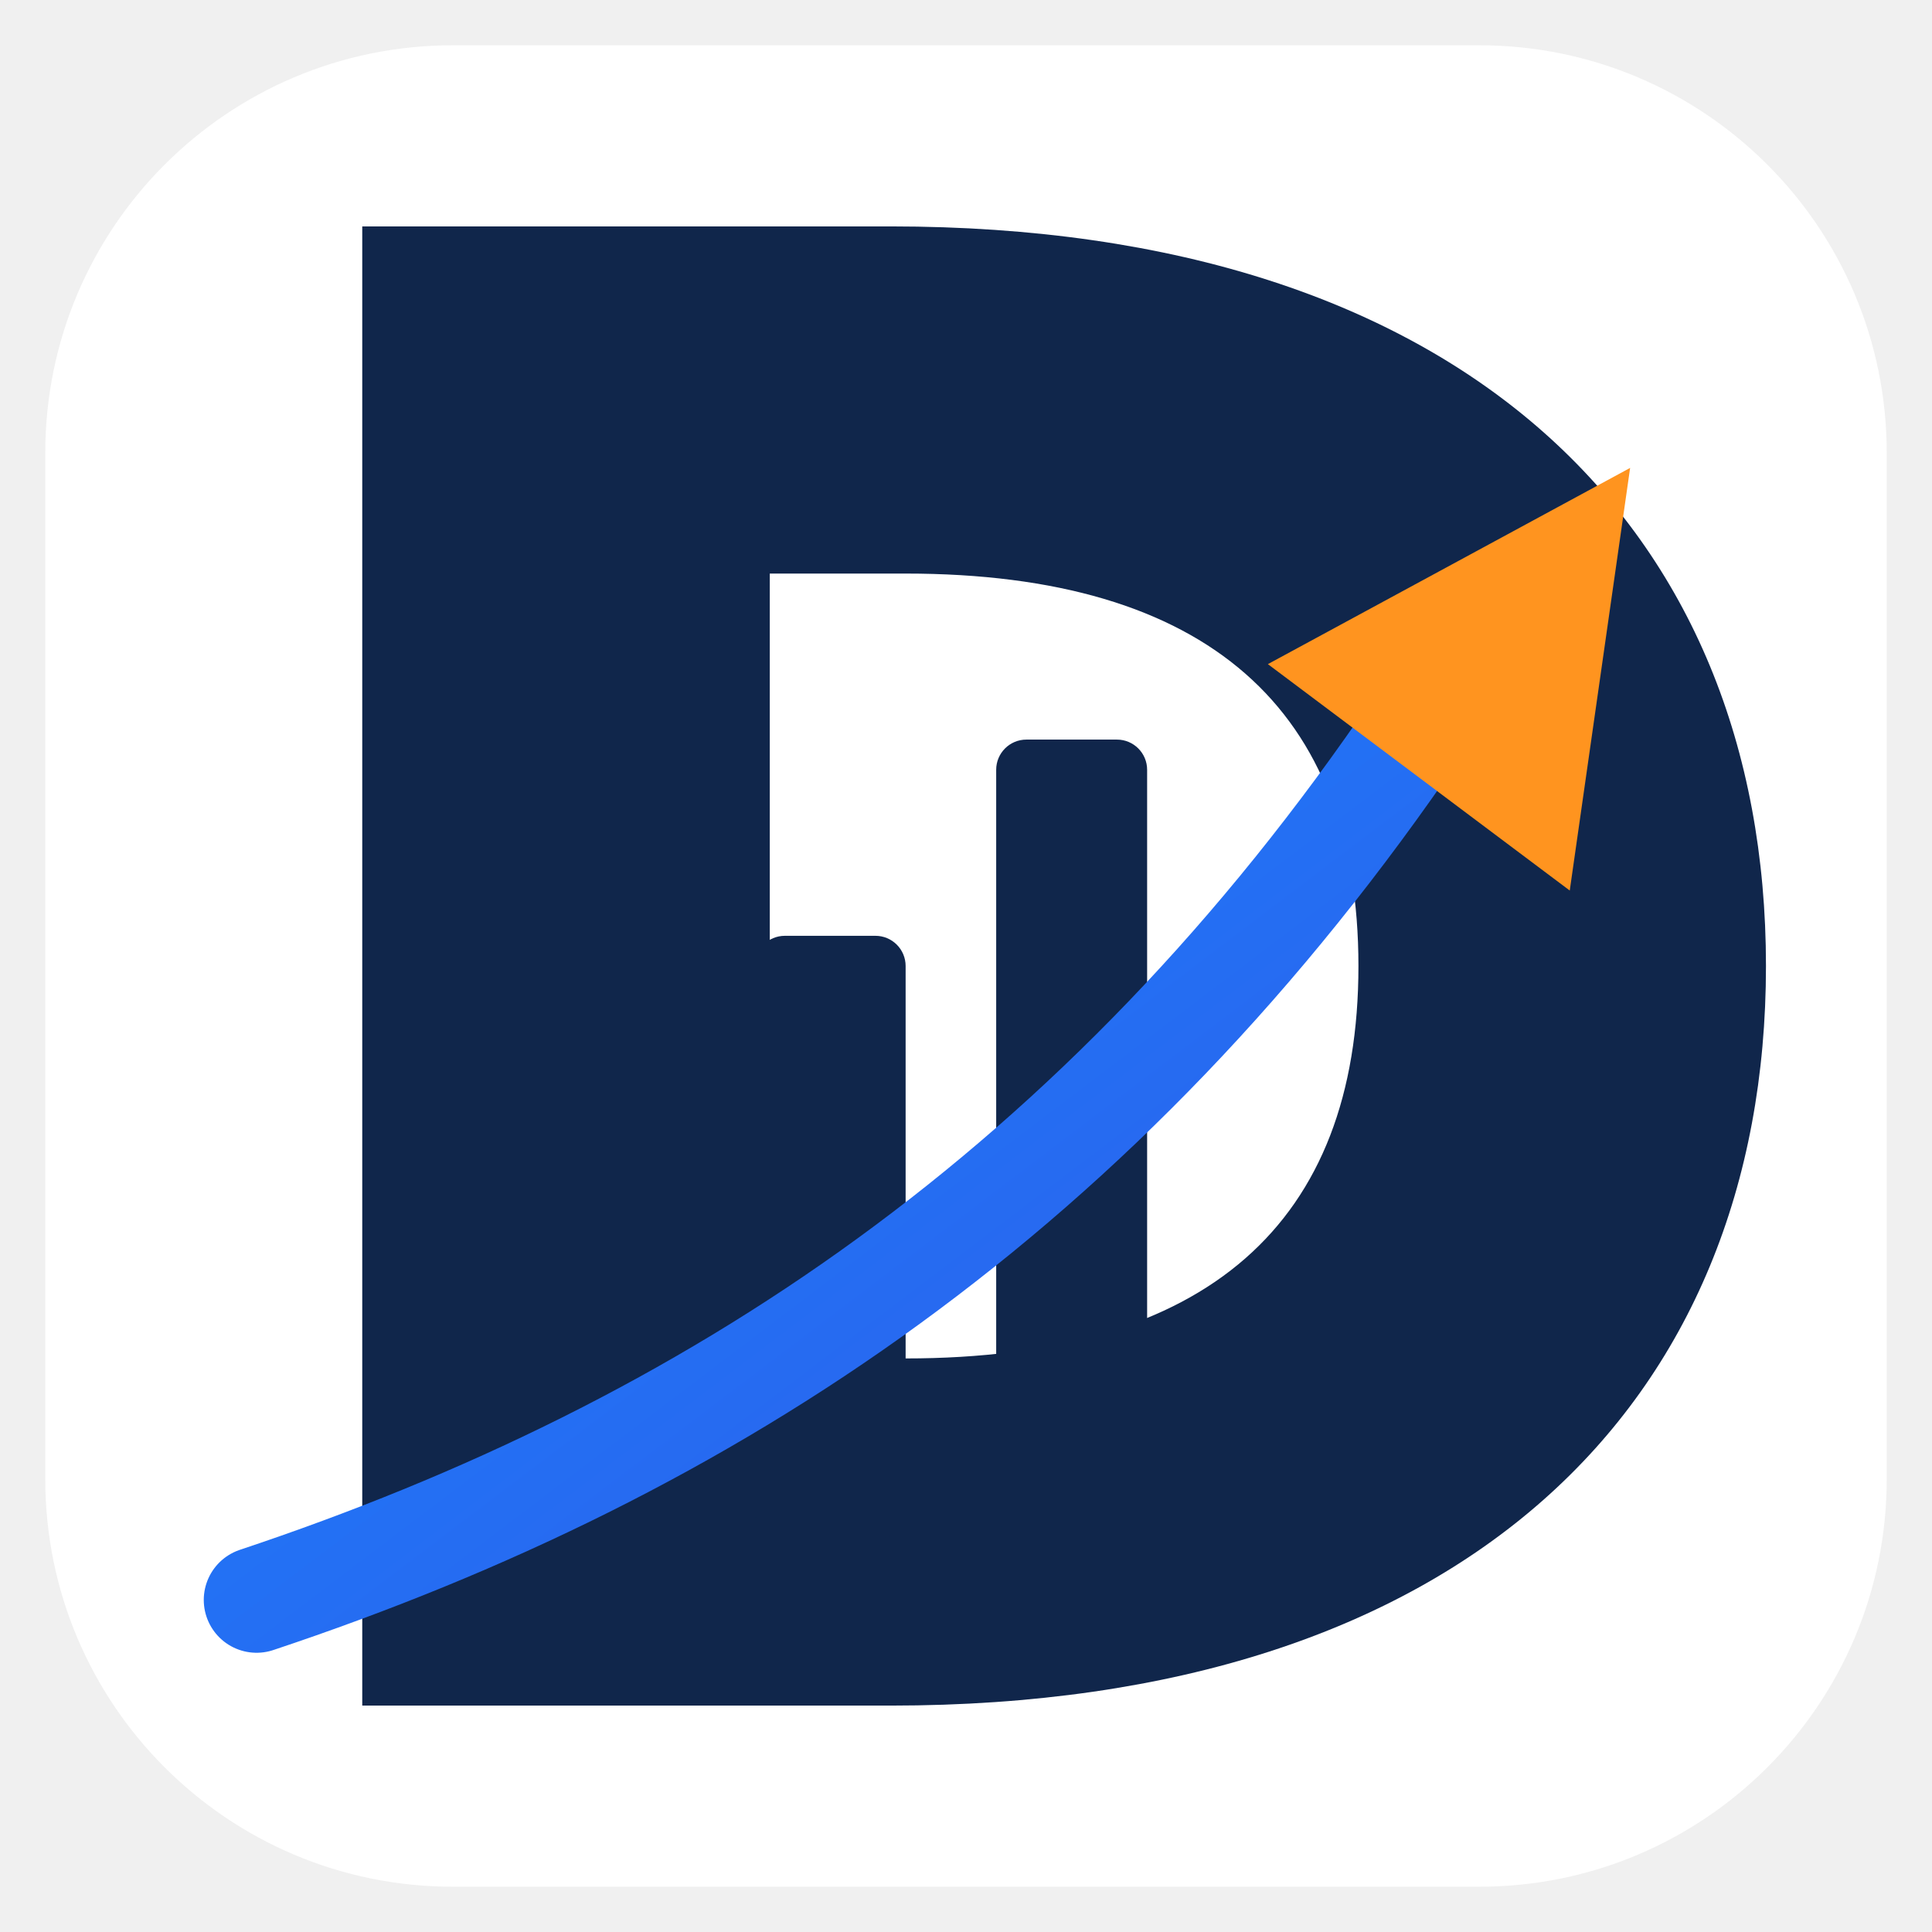
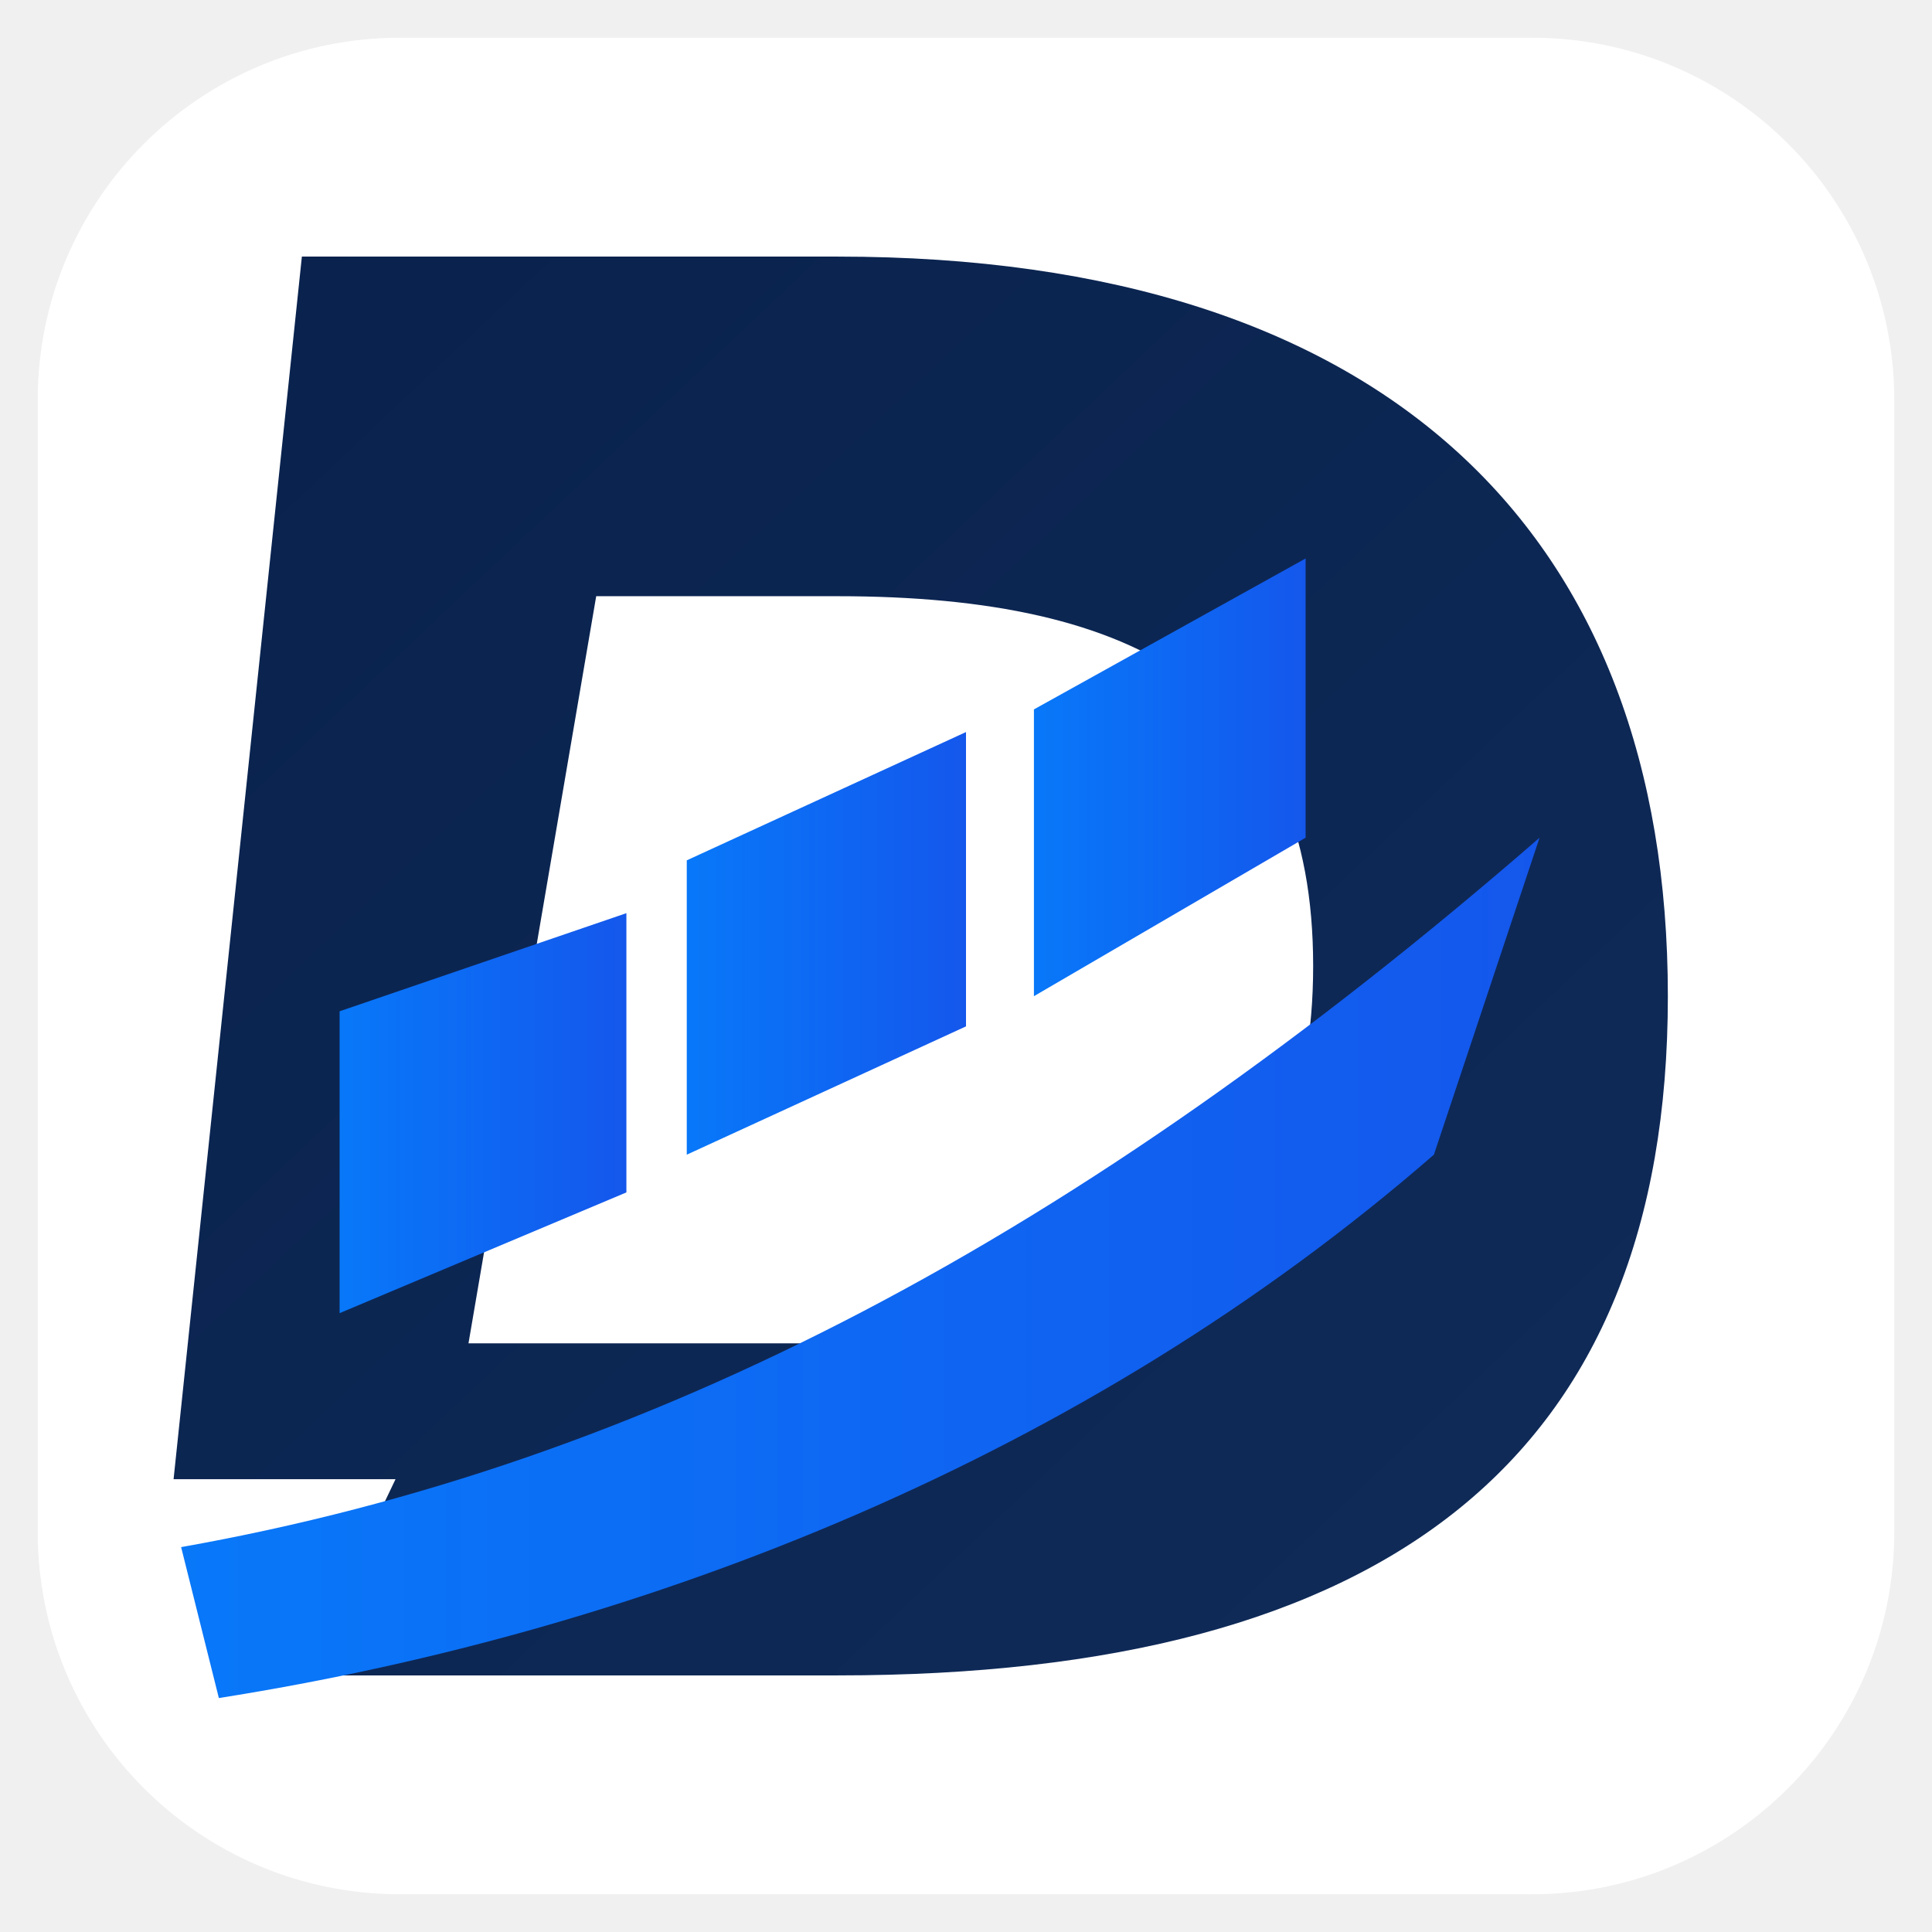
- <svg xmlns="http://www.w3.org/2000/svg" viewBox="0 0 128 128" role="img" aria-labelledby="title">
+ <svg xmlns="http://www.w3.org/2000/svg" viewBox="0 0 256 256" role="img" aria-labelledby="title">
  <defs>
-     <linearGradient id="blue" x1="0" y1="0" x2="1" y2="1">
-       <stop stop-color="#1687ff" />
-       <stop offset="1" stop-color="#3158e8" />
+     <linearGradient id="navy" x1="0" y1="0" x2="1" y2="1">
+       <stop stop-color="#09224d" />
+       <stop offset="1" stop-color="#102b59" />
+     </linearGradient>
+     <linearGradient id="blue" x1="0" y1="0" x2="1" y2="0">
+       <stop stop-color="#0878f9" />
+       <stop offset="1" stop-color="#1457ec" />
    </linearGradient>
  </defs>
-   <rect x="3" y="3" width="122" height="122" rx="27" fill="#fff" />
-   <path d="M24 15h35c38 0 58 20 58 49s-20 49-58 49H24V15zm27 23v52h9c20 0 30-9 30-26S80 38 60 38h-9z" fill="#10264b" />
-   <rect x="34" y="76" width="10" height="26" rx="2" fill="#10264b" />
-   <rect x="50" y="62" width="10" height="40" rx="2" fill="#10264b" />
-   <rect x="66" y="49" width="10" height="53" rx="2" fill="#10264b" />
-   <path d="M17 106C47 96 73 79 94 48" fill="none" stroke="url(#blue)" stroke-width="7" stroke-linecap="round" />
-   <path d="M84 44l24-13-4 28z" fill="#ff941f" />
+   <rect x="5" y="5" width="246" height="246" rx="48" fill="#fff" />
+   <path d="M40 34H111C184 34 221 71 221 132S184 222 111 222H40L61 178H111C151 178 174 164 174 128S151 79 111 79H79L59 196H23L40 34Z" fill="url(#navy)" />
+   <path d="M45 174L83 158V121L45 134Z" fill="url(#blue)" />
+   <path d="M91 153L128 136V97L91 114Z" fill="url(#blue)" />
+   <path d="M137 132L173 111V74L137 94Z" fill="url(#blue)" />
+   <path d="M24 205C86 194 143 164 204 111L190 153C144 193 86 216 29 225Z" fill="url(#blue)" />
</svg>
